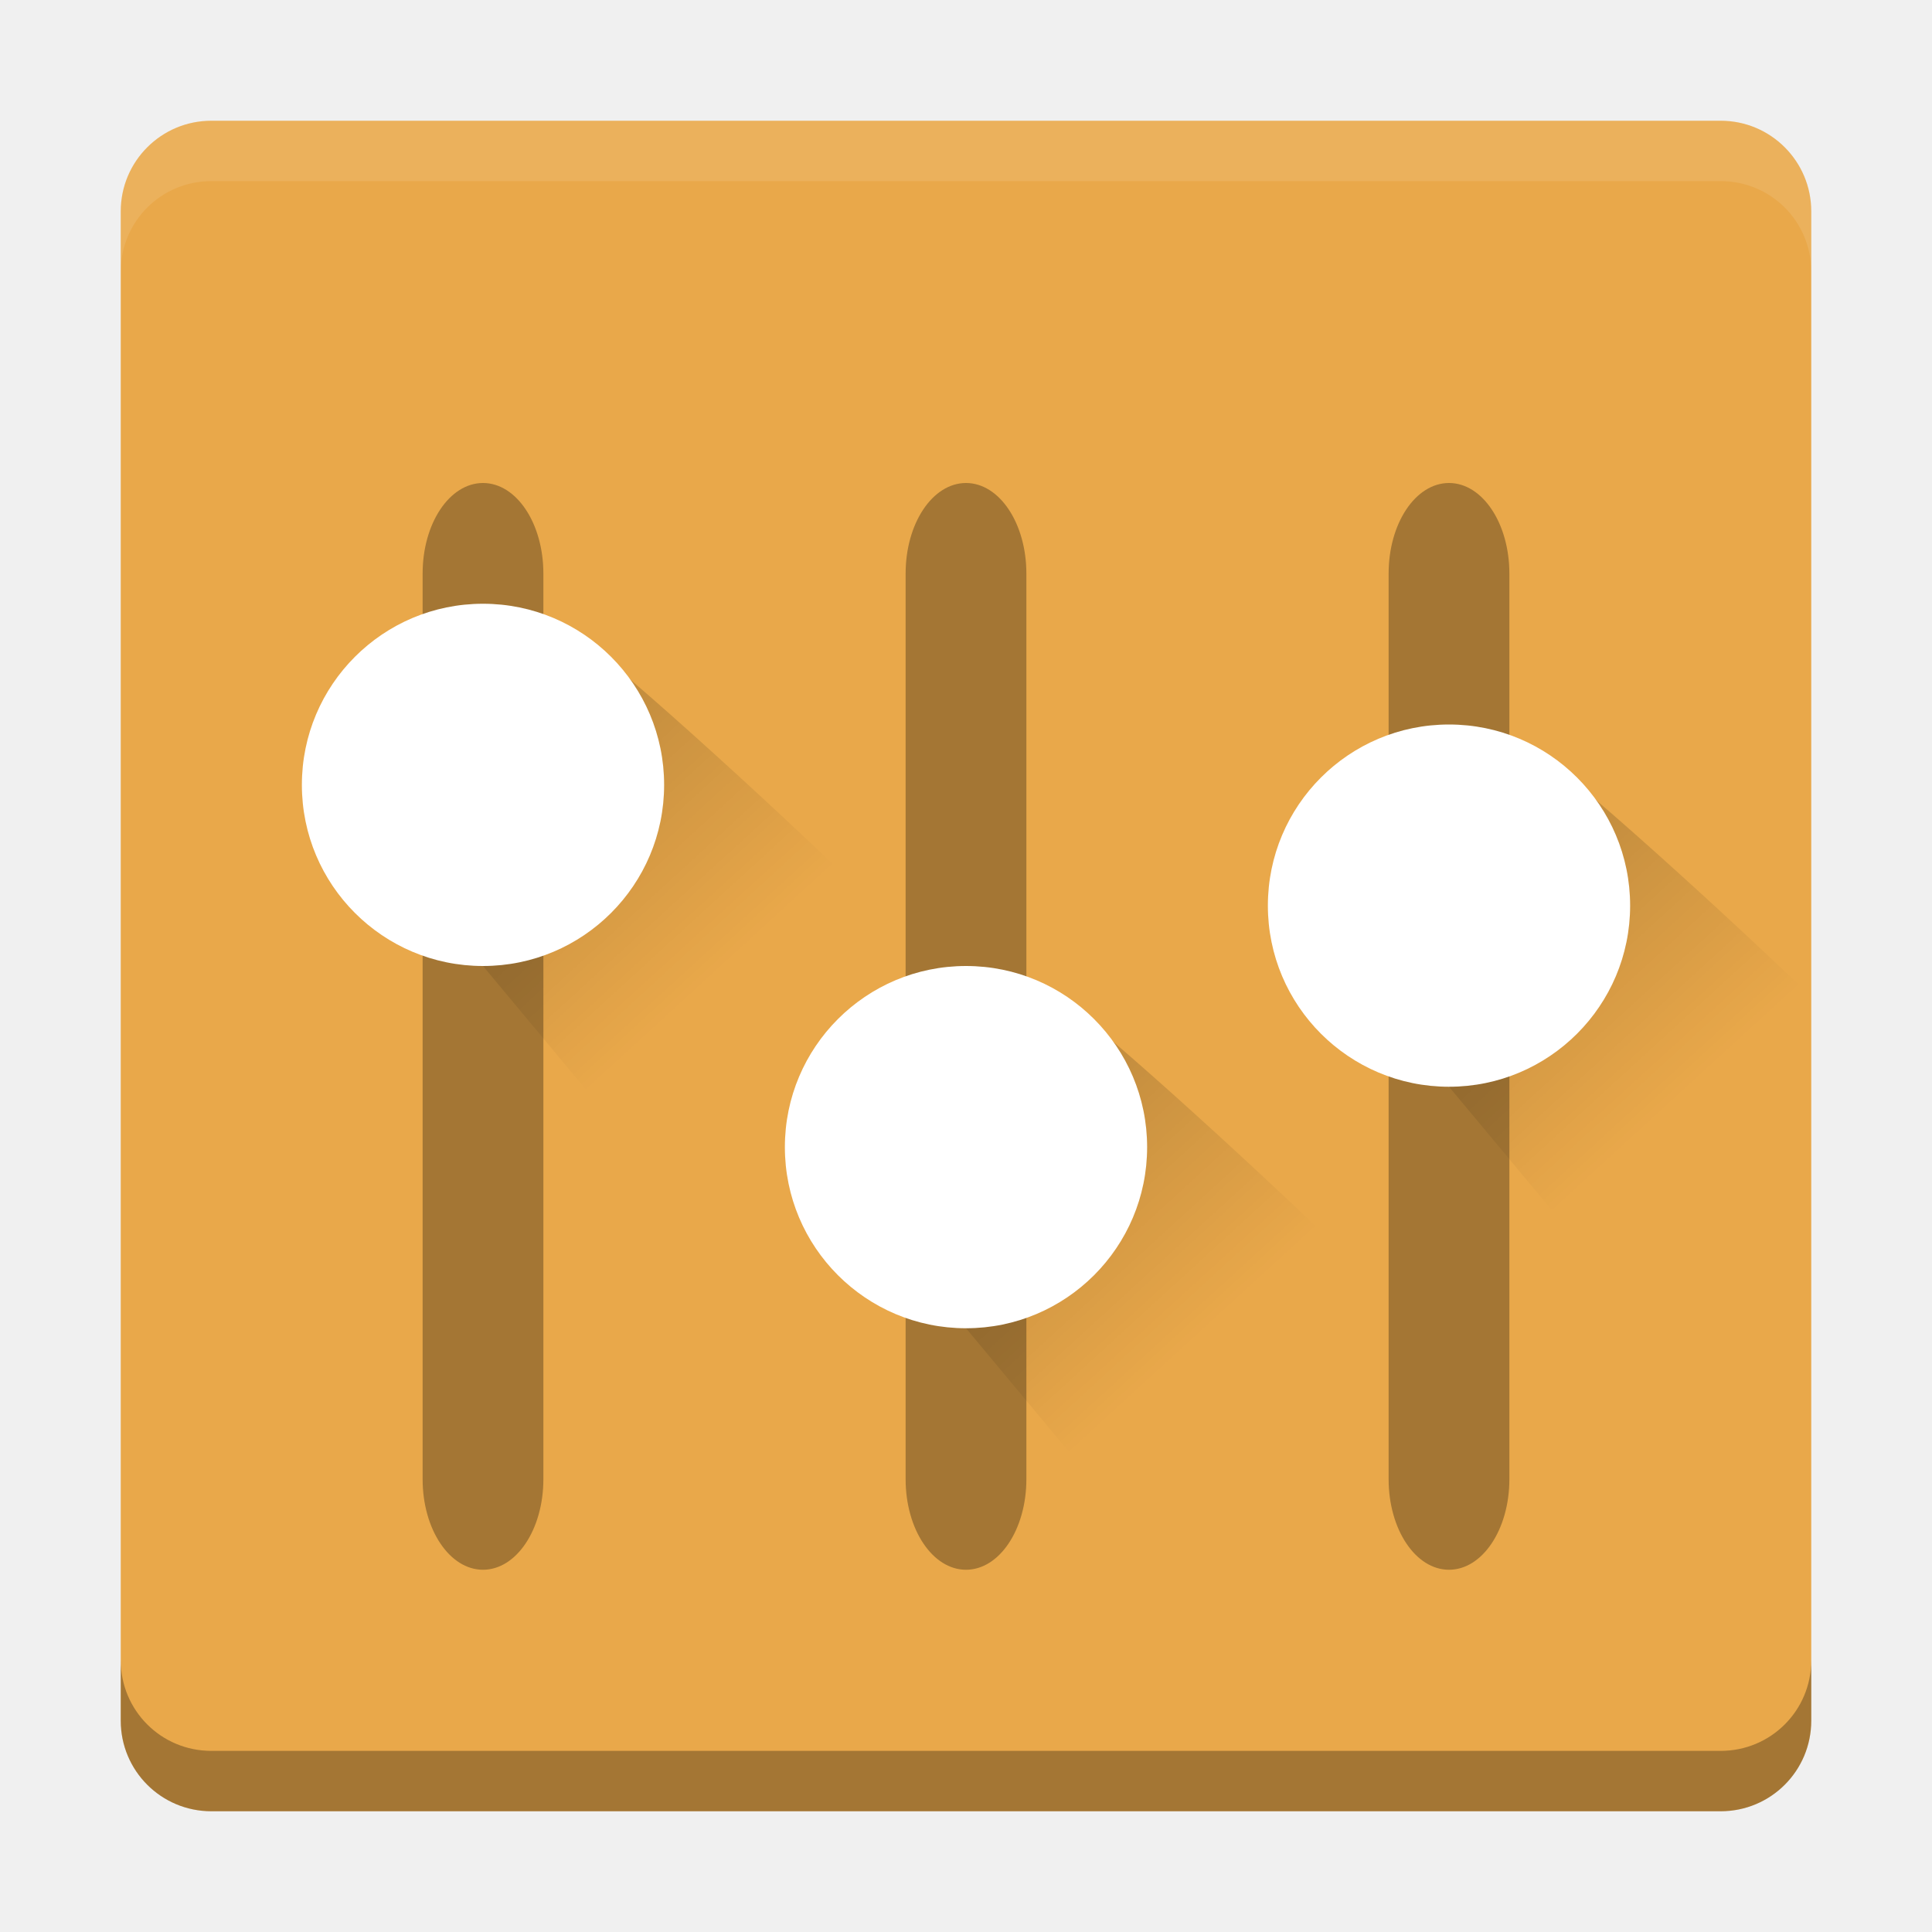
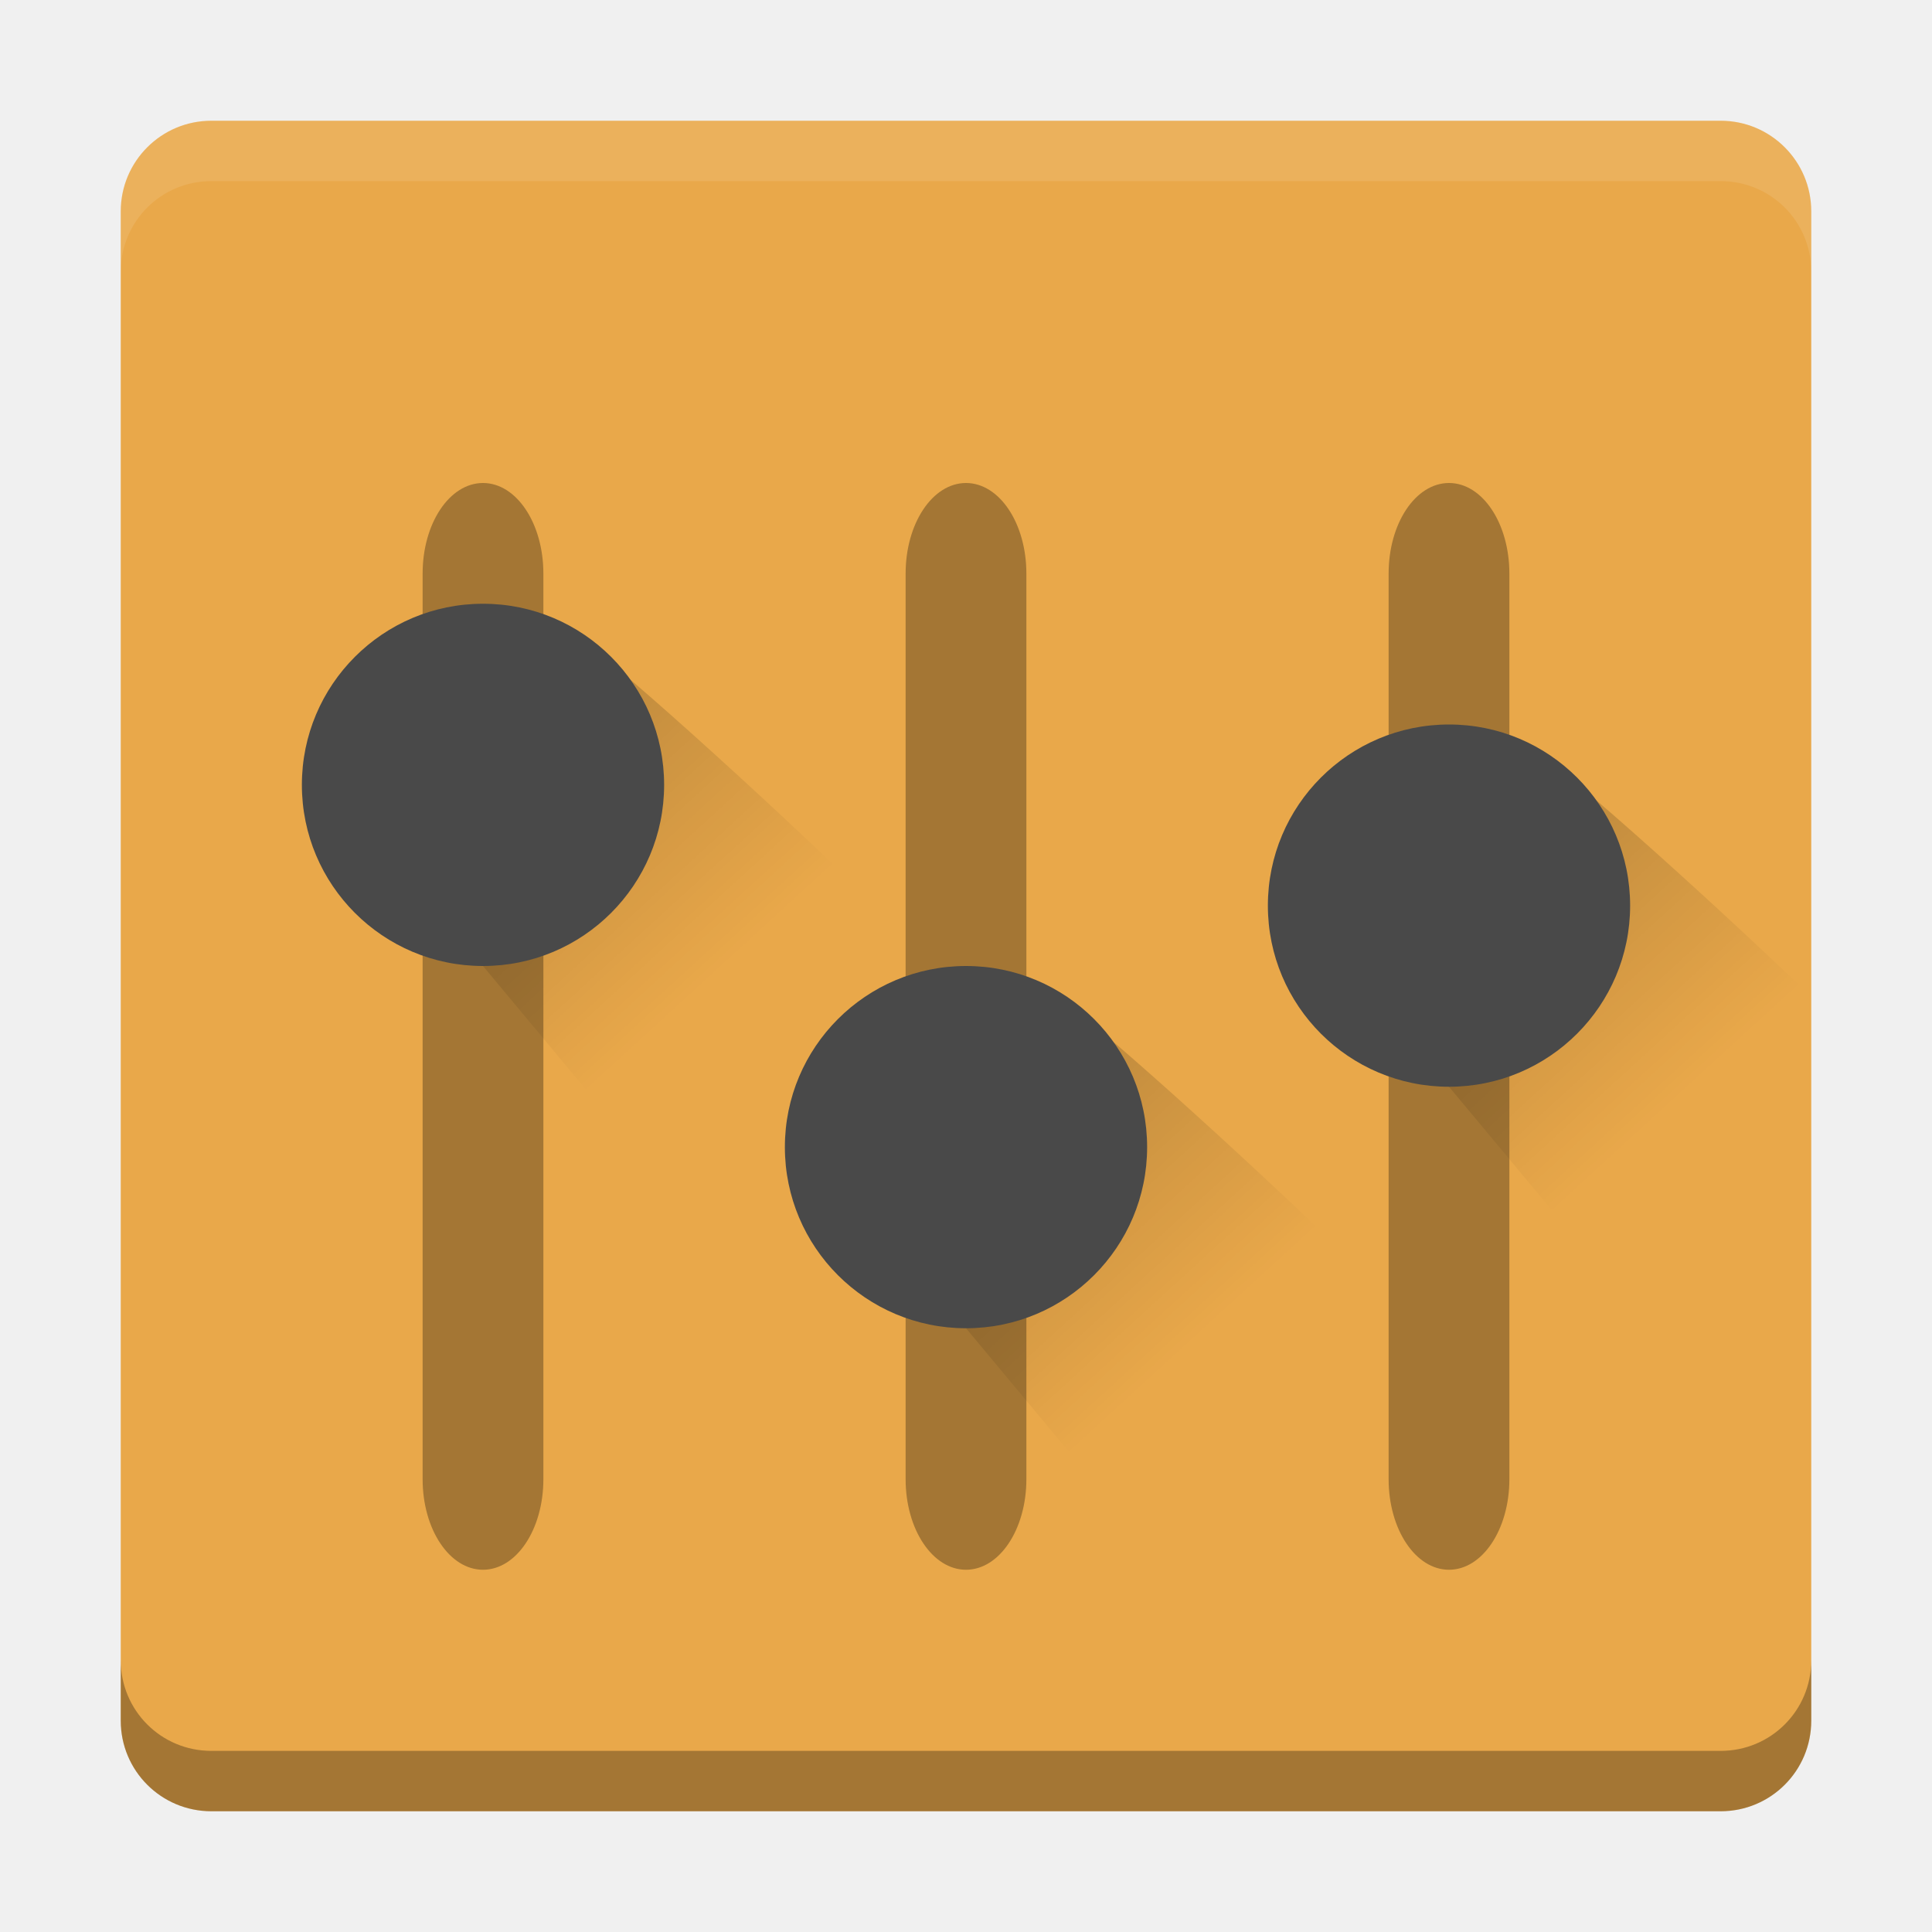
<svg xmlns="http://www.w3.org/2000/svg" xmlns:xlink="http://www.w3.org/1999/xlink" id="svg2817" height="32" width="32" version="1.0">
  <defs id="defs2819">
    <linearGradient id="linearGradient3681">
      <stop id="stop3683" offset="0" />
      <stop id="stop3685" stop-opacity="0" offset="1" />
    </linearGradient>
-     <linearGradient id="linearGradient4568" y2="71.463" xlink:href="#linearGradient3681" gradientUnits="userSpaceOnUse" x2="314.03" gradientTransform="matrix(.22646 .22646 -.22646 .22646 -43.507 -70.761)" y1="70.711" x1="296.98" />
-     <linearGradient id="linearGradient4598" y2="71.463" xlink:href="#linearGradient3681" gradientUnits="userSpaceOnUse" x2="314.03" gradientTransform="matrix(.22646 .22646 -.22646 .22646 -35.507 -64.761)" y1="70.711" x1="296.98" />
-     <linearGradient id="linearGradient4608" y2="71.463" xlink:href="#linearGradient3681" gradientUnits="userSpaceOnUse" x2="314.03" gradientTransform="matrix(.22646 .22646 -.22646 .22646 -27.507 -68.761)" y1="70.711" x1="296.98" />
+     <linearGradient id="linearGradient4568" y2="71.463" xlink:href="#linearGradient3681" gradientUnits="userSpaceOnUse" x2="314.03" gradientTransform="matrix(0.22646,0.22646,-0.22646,0.22646,-43.507,-70.761)" y1="70.711" x1="296.98" />
+     <linearGradient id="linearGradient4598" y2="71.463" xlink:href="#linearGradient3681" gradientUnits="userSpaceOnUse" x2="314.03" gradientTransform="matrix(0.22646,0.22646,-0.22646,0.22646,-35.507,-64.761)" y1="70.711" x1="296.98" />
+     <linearGradient id="linearGradient4608" y2="71.463" xlink:href="#linearGradient3681" gradientUnits="userSpaceOnUse" x2="314.03" gradientTransform="matrix(0.22646,0.22646,-0.22646,0.22646,-27.507,-68.761)" y1="70.711" x1="296.98" />
  </defs>
  <text id="text4087-2-6-5" opacity=".8" font-size="12.666px" xml:space="preserve" y="-5.187" x="877.226" font-family="'Bitstream Vera Sans'" fill="#000000">
    <tspan id="tspan4089-7-2-9" y="-5.187" x="877.226" />
  </text>
  <text id="text4087-2-6-5-5" opacity=".8" font-size="12.666px" xml:space="preserve" y="-45.929" x="901.187" font-family="'Bitstream Vera Sans'" fill="#000000">
    <tspan id="tspan4089-7-2-9-6" y="-45.929" x="901.187" />
  </text>
  <text id="text4087-2-6-5-2" opacity=".8" font-size="12.666px" xml:space="preserve" y="-76.007" x="-569.371" font-family="'Bitstream Vera Sans'" fill="#000000">
    <tspan id="tspan4089-7-2-9-2" y="-76.007" x="-569.371" />
  </text>
  <text id="text4087-2-6-5-59" opacity=".8" font-size="12.666px" xml:space="preserve" y="669.546" x="-2393.057" font-family="'Bitstream Vera Sans'" fill="#000000">
    <tspan id="tspan4089-7-2-9-4" y="669.546" x="-2393.057" />
  </text>
  <text id="text4087-2-6-5-1" opacity=".8" font-size="12.666px" xml:space="preserve" y="-461.328" x="-454.88" font-family="'Bitstream Vera Sans'" fill="#000000">
    <tspan id="tspan4089-7-2-9-7" y="-461.328" x="-454.88" />
  </text>
  <text id="text4087-2-6-5-7" opacity=".8" font-size="12.666px" xml:space="preserve" y="-874.798" x="352.722" font-family="'Bitstream Vera Sans'" fill="#000000">
    <tspan id="tspan4089-7-2-9-1" y="-874.798" x="352.722" />
  </text>
  <text id="text4087-2-6-5-5-3" opacity=".8" font-size="12.666px" xml:space="preserve" y="-915.54" x="376.683" font-family="'Bitstream Vera Sans'" fill="#000000">
    <tspan id="tspan4089-7-2-9-6-5" y="-915.54" x="376.683" />
  </text>
  <text id="text4087-2-6-5-3" opacity=".8" font-size="12.666px" xml:space="preserve" y="-922.75" x="-1114.78" font-family="'Bitstream Vera Sans'" fill="#000000">
    <tspan id="tspan4089-7-2-9-18" y="-922.75" x="-1114.78" />
  </text>
  <text id="text4087-2-6-5-4" opacity=".8" font-size="12.666px" xml:space="preserve" y="-1195.984" x="345.763" font-family="'Bitstream Vera Sans'" fill="#000000">
    <tspan id="tspan4089-7-2-9-9" y="-1195.984" x="345.763" />
  </text>
  <text id="text4087-2-6-5-7-1" opacity=".8" font-size="12.666px" xml:space="preserve" y="-569.293" x="1831.886" font-family="'Bitstream Vera Sans'" fill="#000000">
    <tspan id="tspan4089-7-2-9-1-8" y="-569.293" x="1831.886" />
  </text>
  <text id="text4087-2-6-5-5-5" opacity=".8" font-size="12.666px" xml:space="preserve" y="-610.034" x="1855.847" font-family="'Bitstream Vera Sans'" fill="#000000">
    <tspan id="tspan4089-7-2-9-6-9" y="-610.034" x="1855.847" />
  </text>
  <text id="text4087-2-6-5-75" opacity=".8" font-size="12.666px" xml:space="preserve" y="-617.244" x="364.384" font-family="'Bitstream Vera Sans'" fill="#000000">
    <tspan id="tspan4089-7-2-9-3" y="-617.244" x="364.384" />
  </text>
  <text id="text4087-2-6-5-4-8" opacity=".8" font-size="12.666px" xml:space="preserve" y="-890.478" x="1824.927" font-family="'Bitstream Vera Sans'" fill="#000000">
    <tspan id="tspan4089-7-2-9-9-8" y="-890.478" x="1824.927" />
  </text>
  <text id="text4087-2-6-5-45" opacity=".8" font-size="12.666px" xml:space="preserve" y="-665.336" x="-573.433" font-family="'Bitstream Vera Sans'" fill="#000000">
    <tspan id="tspan4089-7-2-9-75" y="-665.336" x="-573.433" />
  </text>
  <text id="text4087-2-6-5-59-7" opacity=".8" font-size="12.666px" xml:space="preserve" y="80.218" x="-2397.118" font-family="'Bitstream Vera Sans'" fill="#000000">
    <tspan id="tspan4089-7-2-9-4-0" y="80.218" x="-2397.118" />
  </text>
  <text id="text4087-2-6-5-8" opacity=".8" font-size="12.666px" xml:space="preserve" y="173.09" x="-682.363" font-family="'Bitstream Vera Sans'" fill="#000000">
    <tspan id="tspan4089-7-2-9-19" y="173.09" x="-682.363" />
  </text>
  <text id="text4087-2-6-5-7-5" opacity=".8" font-size="12.666px" xml:space="preserve" y="-6.092" x="426.662" font-family="'Bitstream Vera Sans'" fill="#000000">
    <tspan id="tspan4089-7-2-9-1-2" y="-6.092" x="426.662" />
  </text>
  <text id="text4087-2-6-5-5-0" opacity=".8" font-size="12.666px" xml:space="preserve" y="-46.834" x="450.622" font-family="'Bitstream Vera Sans'" fill="#000000">
    <tspan id="tspan4089-7-2-9-6-2" y="-46.834" x="450.622" />
  </text>
  <text id="text4087-2-6-5-26" opacity=".8" font-size="12.666px" xml:space="preserve" y="-54.044" x="-1040.841" font-family="'Bitstream Vera Sans'" fill="#000000">
    <tspan id="tspan4089-7-2-9-90" y="-54.044" x="-1040.841" />
  </text>
  <text id="text4087-2-6-5-4-3" opacity=".8" font-size="12.666px" xml:space="preserve" y="-327.278" x="419.702" font-family="'Bitstream Vera Sans'" fill="#000000">
    <tspan id="tspan4089-7-2-9-9-5" y="-327.278" x="419.702" />
  </text>
  <text id="text4087-2-6-5-55" opacity=".8" font-size="12.666px" xml:space="preserve" y="-56.758" x="-608.033" font-family="'Bitstream Vera Sans'" fill="#000000">
    <tspan id="tspan4089-7-2-9-32" y="-56.758" x="-608.033" />
  </text>
  <text id="text4087-2-6-5-59-9" opacity=".8" font-size="12.666px" xml:space="preserve" y="688.795" x="-2431.718" font-family="'Bitstream Vera Sans'" fill="#000000">
    <tspan id="tspan4089-7-2-9-4-1" y="688.795" x="-2431.718" />
  </text>
  <text id="text4087-2-6-5-1-8" opacity=".8" font-size="12.666px" xml:space="preserve" y="-918.289" x="-456.939" font-family="'Bitstream Vera Sans'" fill="#000000">
    <tspan id="tspan4089-7-2-9-7-8" y="-918.289" x="-456.939" />
  </text>
  <text id="text4087-2-6-5-7-8" opacity=".8" font-size="12.666px" xml:space="preserve" y="-1331.759" x="350.663" font-family="'Bitstream Vera Sans'" fill="#000000">
    <tspan id="tspan4089-7-2-9-1-9" y="-1331.759" x="350.663" />
  </text>
  <text id="text4087-2-6-5-5-52" opacity=".8" font-size="12.666px" xml:space="preserve" y="-1372.501" x="374.624" font-family="'Bitstream Vera Sans'" fill="#000000">
    <tspan id="tspan4089-7-2-9-6-4" y="-1372.501" x="374.624" />
  </text>
  <text id="text4087-2-6-5-3-4" opacity=".8" font-size="12.666px" xml:space="preserve" y="-1379.71" x="-1116.84" font-family="'Bitstream Vera Sans'" fill="#000000">
    <tspan id="tspan4089-7-2-9-18-3" y="-1379.71" x="-1116.84" />
  </text>
  <text id="text4087-2-6-5-4-7" opacity=".8" font-size="12.666px" xml:space="preserve" y="-1652.945" x="343.703" font-family="'Bitstream Vera Sans'" fill="#000000">
    <tspan id="tspan4089-7-2-9-9-54" y="-1652.945" x="343.703" />
  </text>
  <text id="text4087-2-6-5-7-1-2" opacity=".8" font-size="12.666px" xml:space="preserve" y="-1026.253" x="1829.826" font-family="'Bitstream Vera Sans'" fill="#000000">
    <tspan id="tspan4089-7-2-9-1-8-0" y="-1026.253" x="1829.826" />
  </text>
  <text id="text4087-2-6-5-5-5-6" opacity=".8" font-size="12.666px" xml:space="preserve" y="-1066.995" x="1853.787" font-family="'Bitstream Vera Sans'" fill="#000000">
    <tspan id="tspan4089-7-2-9-6-9-8" y="-1066.995" x="1853.787" />
  </text>
  <text id="text4087-2-6-5-75-4" opacity=".8" font-size="12.666px" xml:space="preserve" y="-1074.205" x="362.324" font-family="'Bitstream Vera Sans'" fill="#000000">
    <tspan id="tspan4089-7-2-9-3-9" y="-1074.205" x="362.324" />
  </text>
  <text id="text4087-2-6-5-4-8-1" opacity=".8" font-size="12.666px" xml:space="preserve" y="-1347.439" x="1822.867" font-family="'Bitstream Vera Sans'" fill="#000000">
    <tspan id="tspan4089-7-2-9-9-8-8" y="-1347.439" x="1822.867" />
  </text>
  <text id="text4087-2-6-5-45-0" opacity=".8" font-size="12.666px" xml:space="preserve" y="-1122.296" x="-575.492" font-family="'Bitstream Vera Sans'" fill="#000000">
    <tspan id="tspan4089-7-2-9-75-2" y="-1122.296" x="-575.492" />
  </text>
  <text id="text4087-2-6-5-59-5" opacity=".8" font-size="12.666px" xml:space="preserve" y="-376.743" x="-2399.178" font-family="'Bitstream Vera Sans'" fill="#000000">
    <tspan id="tspan4089-7-2-9-4-00" y="-376.743" x="-2399.178" />
  </text>
  <text id="text4087-2-6-5-264" opacity=".8" font-size="12.666px" xml:space="preserve" y="-283.87" x="-684.422" font-family="'Bitstream Vera Sans'" fill="#000000">
    <tspan id="tspan4089-7-2-9-8" y="-283.87" x="-684.422" />
  </text>
  <text id="text4087-2-6-5-42" opacity=".8" font-size="12.666px" xml:space="preserve" y="-42.956" x="155.592" font-family="'Bitstream Vera Sans'" fill="#000000">
    <tspan id="tspan4089-7-2-9-93" y="-42.956" x="155.592" />
  </text>
  <text id="text4087-2-6-5-5-05" opacity=".8" font-size="12.666px" xml:space="preserve" y="-83.698" x="179.553" font-family="'Bitstream Vera Sans'" fill="#000000">
    <tspan id="tspan4089-7-2-9-6-49" y="-83.698" x="179.553" />
  </text>
  <text id="text4087-2-6-5-1-4" opacity=".8" font-size="12.666px" xml:space="preserve" y="-277.727" x="-1090.263" font-family="'Bitstream Vera Sans'" fill="#000000">
    <tspan id="tspan4089-7-2-9-7-7" y="-277.727" x="-1090.263" />
  </text>
  <text id="text4087-2-6-5-7-56" opacity=".8" font-size="12.666px" xml:space="preserve" y="-691.197" x="-282.661" font-family="'Bitstream Vera Sans'" fill="#000000">
    <tspan id="tspan4089-7-2-9-1-1" y="-691.197" x="-282.661" />
  </text>
  <text id="text4087-2-6-5-5-8" opacity=".8" font-size="12.666px" xml:space="preserve" y="-731.938" x="-258.7" font-family="'Bitstream Vera Sans'" fill="#000000">
    <tspan id="tspan4089-7-2-9-6-7" y="-731.938" x="-258.7" />
  </text>
  <text id="text4087-2-6-5-3-42" opacity=".8" font-size="12.666px" xml:space="preserve" y="-739.148" x="-1750.164" font-family="'Bitstream Vera Sans'" fill="#000000">
    <tspan id="tspan4089-7-2-9-18-39" y="-739.148" x="-1750.164" />
  </text>
  <text id="text4087-2-6-5-4-4" opacity=".8" font-size="12.666px" xml:space="preserve" y="-1012.383" x="-289.621" font-family="'Bitstream Vera Sans'" fill="#000000">
    <tspan id="tspan4089-7-2-9-9-3" y="-1012.383" x="-289.621" />
  </text>
  <text id="text4087-2-6-5-7-1-0" opacity=".8" font-size="12.666px" xml:space="preserve" y="-385.691" x="1196.503" font-family="'Bitstream Vera Sans'" fill="#000000">
    <tspan id="tspan4089-7-2-9-1-8-5" y="-385.691" x="1196.503" />
  </text>
  <text id="text4087-2-6-5-5-5-5" opacity=".8" font-size="12.666px" xml:space="preserve" y="-426.433" x="1220.463" font-family="'Bitstream Vera Sans'" fill="#000000">
    <tspan id="tspan4089-7-2-9-6-9-2" y="-426.433" x="1220.463" />
  </text>
  <text id="text4087-2-6-5-75-9" opacity=".8" font-size="12.666px" xml:space="preserve" y="-433.643" x="-271" font-family="'Bitstream Vera Sans'" fill="#000000">
    <tspan id="tspan4089-7-2-9-3-1" y="-433.643" x="-271" />
  </text>
  <text id="text4087-2-6-5-4-8-18" opacity=".8" font-size="12.666px" xml:space="preserve" y="-706.877" x="1189.543" font-family="'Bitstream Vera Sans'" fill="#000000">
    <tspan id="tspan4089-7-2-9-9-8-4" y="-706.877" x="1189.543" />
  </text>
  <text id="text4087-2-6-5-45-3" opacity=".8" font-size="12.666px" xml:space="preserve" y="-481.734" x="-1208.816" font-family="'Bitstream Vera Sans'" fill="#000000">
    <tspan id="tspan4089-7-2-9-75-7" y="-481.734" x="-1208.816" />
  </text>
  <text id="text4087-2-6-5-59-8" opacity=".8" font-size="12.666px" xml:space="preserve" y="263.819" x="-3032.502" font-family="'Bitstream Vera Sans'" fill="#000000">
    <tspan id="tspan4089-7-2-9-4-2" y="263.819" x="-3032.502" />
  </text>
  <g id="layer4-0" transform="matrix(.90475 0 0 .90475 -716.75 -692.29)">
    <text id="text4087-2-6-5-20" opacity=".8" font-size="14px" xml:space="preserve" y="1159.415" x="-664.274" font-family="'Bitstream Vera Sans'" fill="#000000">
      <tspan id="tspan4089-7-2-9-82" y="1159.415" x="-664.274" />
    </text>
  </g>
  <text id="text4087-2-6-5-9" opacity=".8" font-size="12.666px" xml:space="preserve" y="2.051" x="877.226" font-family="'Bitstream Vera Sans'" fill="#000000">
    <tspan id="tspan4089-7-2-9-43" y="2.051" x="877.226" />
  </text>
  <text id="text4087-2-6-5-5-51" opacity=".8" font-size="12.666px" xml:space="preserve" y="-38.691" x="901.187" font-family="'Bitstream Vera Sans'" fill="#000000">
    <tspan id="tspan4089-7-2-9-6-74" y="-38.691" x="901.187" />
  </text>
  <text id="text4087-2-6-5-2-3" opacity=".8" font-size="12.666px" xml:space="preserve" y="-68.769" x="-569.371" font-family="'Bitstream Vera Sans'" fill="#000000">
    <tspan id="tspan4089-7-2-9-2-1" y="-68.769" x="-569.371" />
  </text>
  <text id="text4087-2-6-5-59-4" opacity=".8" font-size="12.666px" xml:space="preserve" y="676.784" x="-2393.057" font-family="'Bitstream Vera Sans'" fill="#000000">
    <tspan id="tspan4089-7-2-9-4-6" y="676.784" x="-2393.057" />
  </text>
  <text id="text4087-2-6-5-1-9" opacity=".8" font-size="12.666px" xml:space="preserve" y="-454.09" x="-454.88" font-family="'Bitstream Vera Sans'" fill="#000000">
    <tspan id="tspan4089-7-2-9-7-4" y="-454.09" x="-454.88" />
  </text>
  <text id="text4087-2-6-5-7-2" opacity=".8" font-size="12.666px" xml:space="preserve" y="-867.56" x="352.722" font-family="'Bitstream Vera Sans'" fill="#000000">
    <tspan id="tspan4089-7-2-9-1-26" y="-867.56" x="352.722" />
  </text>
  <text id="text4087-2-6-5-5-3-4" opacity=".8" font-size="12.666px" xml:space="preserve" y="-908.302" x="376.683" font-family="'Bitstream Vera Sans'" fill="#000000">
    <tspan id="tspan4089-7-2-9-6-5-1" y="-908.302" x="376.683" />
  </text>
  <text id="text4087-2-6-5-3-2" opacity=".8" font-size="12.666px" xml:space="preserve" y="-915.512" x="-1114.78" font-family="'Bitstream Vera Sans'" fill="#000000">
    <tspan id="tspan4089-7-2-9-18-8" y="-915.512" x="-1114.78" />
  </text>
  <text id="text4087-2-6-5-4-89" opacity=".8" font-size="12.666px" xml:space="preserve" y="-1188.746" x="345.763" font-family="'Bitstream Vera Sans'" fill="#000000">
    <tspan id="tspan4089-7-2-9-9-2" y="-1188.746" x="345.763" />
  </text>
  <text id="text4087-2-6-5-7-1-8" opacity=".8" font-size="12.666px" xml:space="preserve" y="-562.055" x="1831.886" font-family="'Bitstream Vera Sans'" fill="#000000">
    <tspan id="tspan4089-7-2-9-1-8-8" y="-562.055" x="1831.886" />
  </text>
  <text id="text4087-2-6-5-5-5-8" opacity=".8" font-size="12.666px" xml:space="preserve" y="-602.797" x="1855.847" font-family="'Bitstream Vera Sans'" fill="#000000">
    <tspan id="tspan4089-7-2-9-6-9-6" y="-602.797" x="1855.847" />
  </text>
  <text id="text4087-2-6-5-75-8" opacity=".8" font-size="12.666px" xml:space="preserve" y="-610.006" x="364.384" font-family="'Bitstream Vera Sans'" fill="#000000">
    <tspan id="tspan4089-7-2-9-3-3" y="-610.006" x="364.384" />
  </text>
  <text id="text4087-2-6-5-4-8-8" opacity=".8" font-size="12.666px" xml:space="preserve" y="-883.24" x="1824.927" font-family="'Bitstream Vera Sans'" fill="#000000">
    <tspan id="tspan4089-7-2-9-9-8-3" y="-883.24" x="1824.927" />
  </text>
  <text id="text4087-2-6-5-45-33" opacity=".8" font-size="12.666px" xml:space="preserve" y="-658.098" x="-573.433" font-family="'Bitstream Vera Sans'" fill="#000000">
    <tspan id="tspan4089-7-2-9-75-8" y="-658.098" x="-573.433" />
  </text>
  <text id="text4087-2-6-5-59-7-0" opacity=".8" font-size="12.666px" xml:space="preserve" y="87.456" x="-2397.118" font-family="'Bitstream Vera Sans'" fill="#000000">
    <tspan id="tspan4089-7-2-9-4-0-4" y="87.456" x="-2397.118" />
  </text>
  <text id="text4087-2-6-5-8-7" opacity=".8" font-size="12.666px" xml:space="preserve" y="180.328" x="-682.363" font-family="'Bitstream Vera Sans'" fill="#000000">
    <tspan id="tspan4089-7-2-9-19-6" y="180.328" x="-682.363" />
  </text>
  <text id="text4087-2-6-5-7-5-8" opacity=".8" font-size="12.666px" xml:space="preserve" y="1.146" x="426.662" font-family="'Bitstream Vera Sans'" fill="#000000">
    <tspan id="tspan4089-7-2-9-1-2-9" y="1.146" x="426.662" />
  </text>
  <text id="text4087-2-6-5-5-0-0" opacity=".8" font-size="12.666px" xml:space="preserve" y="-39.596" x="450.622" font-family="'Bitstream Vera Sans'" fill="#000000">
    <tspan id="tspan4089-7-2-9-6-2-6" y="-39.596" x="450.622" />
  </text>
  <text id="text4087-2-6-5-26-8" opacity=".8" font-size="12.666px" xml:space="preserve" y="-46.806" x="-1040.841" font-family="'Bitstream Vera Sans'" fill="#000000">
    <tspan id="tspan4089-7-2-9-90-7" y="-46.806" x="-1040.841" />
  </text>
  <text id="text4087-2-6-5-4-3-9" opacity=".8" font-size="12.666px" xml:space="preserve" y="-320.04" x="419.702" font-family="'Bitstream Vera Sans'" fill="#000000">
    <tspan id="tspan4089-7-2-9-9-5-0" y="-320.04" x="419.702" />
  </text>
  <text id="text4087-2-6-5-55-3" opacity=".8" font-size="12.666px" xml:space="preserve" y="-49.52" x="-608.033" font-family="'Bitstream Vera Sans'" fill="#000000">
    <tspan id="tspan4089-7-2-9-32-3" y="-49.52" x="-608.033" />
  </text>
  <text id="text4087-2-6-5-59-9-3" opacity=".8" font-size="12.666px" xml:space="preserve" y="696.033" x="-2431.718" font-family="'Bitstream Vera Sans'" fill="#000000">
    <tspan id="tspan4089-7-2-9-4-1-7" y="696.033" x="-2431.718" />
  </text>
  <text id="text4087-2-6-5-1-8-3" opacity=".8" font-size="12.666px" xml:space="preserve" y="-911.051" x="-456.939" font-family="'Bitstream Vera Sans'" fill="#000000">
    <tspan id="tspan4089-7-2-9-7-8-2" y="-911.051" x="-456.939" />
  </text>
  <text id="text4087-2-6-5-7-8-6" opacity=".8" font-size="12.666px" xml:space="preserve" y="-1324.521" x="350.663" font-family="'Bitstream Vera Sans'" fill="#000000">
    <tspan id="tspan4089-7-2-9-1-9-5" y="-1324.521" x="350.663" />
  </text>
  <text id="text4087-2-6-5-5-52-2" opacity=".8" font-size="12.666px" xml:space="preserve" y="-1365.263" x="374.624" font-family="'Bitstream Vera Sans'" fill="#000000">
    <tspan id="tspan4089-7-2-9-6-4-6" y="-1365.263" x="374.624" />
  </text>
  <text id="text4087-2-6-5-3-4-5" opacity=".8" font-size="12.666px" xml:space="preserve" y="-1372.472" x="-1116.84" font-family="'Bitstream Vera Sans'" fill="#000000">
    <tspan id="tspan4089-7-2-9-18-3-8" y="-1372.472" x="-1116.84" />
  </text>
  <text id="text4087-2-6-5-4-7-7" opacity=".8" font-size="12.666px" xml:space="preserve" y="-1645.707" x="343.703" font-family="'Bitstream Vera Sans'" fill="#000000">
    <tspan id="tspan4089-7-2-9-9-54-9" y="-1645.707" x="343.703" />
  </text>
  <text id="text4087-2-6-5-7-1-2-6" opacity=".8" font-size="12.666px" xml:space="preserve" y="-1019.015" x="1829.826" font-family="'Bitstream Vera Sans'" fill="#000000">
    <tspan id="tspan4089-7-2-9-1-8-0-0" y="-1019.015" x="1829.826" />
  </text>
  <text id="text4087-2-6-5-5-5-6-4" opacity=".8" font-size="12.666px" xml:space="preserve" y="-1059.757" x="1853.787" font-family="'Bitstream Vera Sans'" fill="#000000">
    <tspan id="tspan4089-7-2-9-6-9-8-1" y="-1059.757" x="1853.787" />
  </text>
  <text id="text4087-2-6-5-75-4-0" opacity=".8" font-size="12.666px" xml:space="preserve" y="-1066.967" x="362.324" font-family="'Bitstream Vera Sans'" fill="#000000">
    <tspan id="tspan4089-7-2-9-3-9-4" y="-1066.967" x="362.324" />
  </text>
  <text id="text4087-2-6-5-4-8-1-8" opacity=".8" font-size="12.666px" xml:space="preserve" y="-1340.201" x="1822.867" font-family="'Bitstream Vera Sans'" fill="#000000">
    <tspan id="tspan4089-7-2-9-9-8-8-7" y="-1340.201" x="1822.867" />
  </text>
  <text id="text4087-2-6-5-45-0-0" opacity=".8" font-size="12.666px" xml:space="preserve" y="-1115.058" x="-575.492" font-family="'Bitstream Vera Sans'" fill="#000000">
    <tspan id="tspan4089-7-2-9-75-2-8" y="-1115.058" x="-575.492" />
  </text>
  <text id="text4087-2-6-5-59-5-6" opacity=".8" font-size="12.666px" xml:space="preserve" y="-369.505" x="-2399.178" font-family="'Bitstream Vera Sans'" fill="#000000">
    <tspan id="tspan4089-7-2-9-4-00-2" y="-369.505" x="-2399.178" />
  </text>
  <text id="text4087-2-6-5-264-4" opacity=".8" font-size="12.666px" xml:space="preserve" y="-276.632" x="-684.422" font-family="'Bitstream Vera Sans'" fill="#000000">
    <tspan id="tspan4089-7-2-9-8-7" y="-276.632" x="-684.422" />
  </text>
  <text id="text4087-2-6-5-42-9" opacity=".8" font-size="12.666px" xml:space="preserve" y="-35.718" x="155.592" font-family="'Bitstream Vera Sans'" fill="#000000">
    <tspan id="tspan4089-7-2-9-93-3" y="-35.718" x="155.592" />
  </text>
  <text id="text4087-2-6-5-5-05-9" opacity=".8" font-size="12.666px" xml:space="preserve" y="-76.46" x="179.553" font-family="'Bitstream Vera Sans'" fill="#000000">
    <tspan id="tspan4089-7-2-9-6-49-2" y="-76.46" x="179.553" />
  </text>
  <text id="text4087-2-6-5-1-4-8" opacity=".8" font-size="12.666px" xml:space="preserve" y="-270.489" x="-1090.263" font-family="'Bitstream Vera Sans'" fill="#000000">
    <tspan id="tspan4089-7-2-9-7-7-3" y="-270.489" x="-1090.263" />
  </text>
  <text id="text4087-2-6-5-7-56-0" opacity=".8" font-size="12.666px" xml:space="preserve" y="-683.959" x="-282.661" font-family="'Bitstream Vera Sans'" fill="#000000">
    <tspan id="tspan4089-7-2-9-1-1-1" y="-683.959" x="-282.661" />
  </text>
  <text id="text4087-2-6-5-5-8-7" opacity=".8" font-size="12.666px" xml:space="preserve" y="-724.701" x="-258.7" font-family="'Bitstream Vera Sans'" fill="#000000">
    <tspan id="tspan4089-7-2-9-6-7-8" y="-724.701" x="-258.7" />
  </text>
  <text id="text4087-2-6-5-3-42-9" opacity=".8" font-size="12.666px" xml:space="preserve" y="-731.91" x="-1750.164" font-family="'Bitstream Vera Sans'" fill="#000000">
    <tspan id="tspan4089-7-2-9-18-39-1" y="-731.91" x="-1750.164" />
  </text>
  <text id="text4087-2-6-5-4-4-5" opacity=".8" font-size="12.666px" xml:space="preserve" y="-1005.144" x="-289.621" font-family="'Bitstream Vera Sans'" fill="#000000">
    <tspan id="tspan4089-7-2-9-9-3-4" y="-1005.144" x="-289.621" />
  </text>
  <text id="text4087-2-6-5-7-1-0-9" opacity=".8" font-size="12.666px" xml:space="preserve" y="-378.453" x="1196.503" font-family="'Bitstream Vera Sans'" fill="#000000">
    <tspan id="tspan4089-7-2-9-1-8-5-2" y="-378.453" x="1196.503" />
  </text>
  <text id="text4087-2-6-5-5-5-5-5" opacity=".8" font-size="12.666px" xml:space="preserve" y="-419.195" x="1220.463" font-family="'Bitstream Vera Sans'" fill="#000000">
    <tspan id="tspan4089-7-2-9-6-9-2-7" y="-419.195" x="1220.463" />
  </text>
  <text id="text4087-2-6-5-75-9-4" opacity=".8" font-size="12.666px" xml:space="preserve" y="-426.405" x="-271" font-family="'Bitstream Vera Sans'" fill="#000000">
    <tspan id="tspan4089-7-2-9-3-1-9" y="-426.405" x="-271" />
  </text>
  <text id="text4087-2-6-5-4-8-18-9" opacity=".8" font-size="12.666px" xml:space="preserve" y="-699.639" x="1189.543" font-family="'Bitstream Vera Sans'" fill="#000000">
    <tspan id="tspan4089-7-2-9-9-8-4-4" y="-699.639" x="1189.543" />
  </text>
  <text id="text4087-2-6-5-45-3-5" opacity=".8" font-size="12.666px" xml:space="preserve" y="-474.496" x="-1208.816" font-family="'Bitstream Vera Sans'" fill="#000000">
    <tspan id="tspan4089-7-2-9-75-7-9" y="-474.496" x="-1208.816" />
  </text>
  <text id="text4087-2-6-5-59-8-3" opacity=".8" font-size="12.666px" xml:space="preserve" y="271.057" x="-3032.502" font-family="'Bitstream Vera Sans'" fill="#000000">
    <tspan id="tspan4089-7-2-9-4-2-5" y="271.057" x="-3032.502" />
  </text>
  <g id="layer4-0-7" transform="matrix(.90475 0 0 .90475 -716.75 -685.05)">
    <text id="text4087-2-6-5-20-0" opacity=".8" font-size="14px" xml:space="preserve" y="1159.415" x="-664.274" font-family="'Bitstream Vera Sans'" fill="#000000">
      <tspan id="tspan4089-7-2-9-82-8" y="1159.415" x="-664.274" />
    </text>
  </g>
  <text id="text7276" font-size="12.666px" xml:space="preserve" y="-377.225" x="435.904" font-family="'Droid Sans'" fill="#000000">
    <tspan id="tspan7278" y="-377.225" x="435.904" />
    <tspan id="tspan7280" y="-361.392" x="435.904" />
  </text>
  <text id="text4087-2-6-5-51" opacity=".8" font-size="12.666px" xml:space="preserve" y="-859.27" x="901.088" font-family="'Bitstream Vera Sans'" fill="#000000">
    <tspan id="tspan4089-7-2-9-97" y="-859.27" x="901.088" />
  </text>
  <text id="text4087-2-6-5-59-2" opacity=".8" font-size="12.666px" xml:space="preserve" y="-113.717" x="-922.598" font-family="'Bitstream Vera Sans'" fill="#000000">
    <tspan id="tspan4089-7-2-9-4-4" y="-113.717" x="-922.598" />
  </text>
  <text id="text4087-2-6-5-7-7" opacity=".8" font-size="12.666px" xml:space="preserve" y="-1144.266" x="1628.168" font-family="'Bitstream Vera Sans'" fill="#000000">
    <tspan id="tspan4089-7-2-9-1-6" y="-1144.266" x="1628.168" />
  </text>
  <text id="text4087-2-6-5-5-6" opacity=".8" font-size="12.666px" xml:space="preserve" y="-1185.008" x="1652.129" font-family="'Bitstream Vera Sans'" fill="#000000">
    <tspan id="tspan4089-7-2-9-6-53" y="-1185.008" x="1652.129" />
  </text>
  <text id="text4087-2-6-5-54" opacity=".8" font-size="12.666px" xml:space="preserve" y="-1192.217" x="160.665" font-family="'Bitstream Vera Sans'" fill="#000000">
    <tspan id="tspan4089-7-2-9-0" y="-1192.217" x="160.665" />
  </text>
  <text id="text4087-2-6-5-4-1" opacity=".8" font-size="12.666px" xml:space="preserve" y="-1465.452" x="1621.208" font-family="'Bitstream Vera Sans'" fill="#000000">
    <tspan id="tspan4089-7-2-9-9-28" y="-1465.452" x="1621.208" />
  </text>
-   <rect id="rect4255" ry="1.5" rx="1.5" transform="matrix(0,-1,-1,0,0,0)" height="28" width="28" y="-30" x="-30" fill="#e9a84a" />
-   <path id="path4562" opacity=".3" d="m8 8c-0.554 0-1 0.669-1 1.5v15c0 0.831 0.446 1.5 1 1.5s1-0.669 1-1.5v-15c0-0.831-0.446-1.5-1-1.5zm8 0c-0.554 0-1 0.669-1 1.5v15c0 0.831 0.446 1.5 1 1.5s1-0.669 1-1.5v-15c0-0.831-0.446-1.5-1-1.5zm8 0c-0.554 0-1 0.669-1 1.5v15c0 0.831 0.446 1.5 1 1.5s1-0.669 1-1.5v-15c0-0.831-0.446-1.5-1-1.5z" />
-   <path id="rect4632" opacity=".1" d="m3.5 2c-0.831 0-1.5 0.669-1.5 1.5v1c0-0.831 0.669-1.5 1.5-1.5h25c0.831 0 1.5 0.669 1.5 1.5v-1c0-0.831-0.669-1.5-1.5-1.5h-25z" fill="#fff" />
-   <path id="path4564" opacity=".2" style="enable-background:new" d="m14.5 15-4 4l-2.5-3c0.186-1.879 0.621-3.861 1.5-5.5 0.727 0.484 3.741 3.241 5 4.5z" fill="url(#linearGradient4568)" />
-   <path id="path4566" d="m11 13a3 3 0 0 1 -3 3 3 3 0 0 1 -3 -3 3 3 0 0 1 3 -3 3 3 0 0 1 3 3z" fill="#fff" />
-   <path id="path4594" opacity=".2" style="enable-background:new" d="m22.5 21-4 4-2.5-3c0.186-1.879 0.621-3.861 1.5-5.5 0.727 0.484 3.741 3.241 5 4.5z" fill="url(#linearGradient4598)" />
-   <path id="path4596" d="m19 19a3 3 0 0 1 -3 3 3 3 0 0 1 -3 -3 3 3 0 0 1 3 -3 3 3 0 0 1 3 3z" fill="#fff" />
-   <path id="path4604" opacity=".2" style="enable-background:new" d="m30.5 17-4 4-2.5-3c0.186-1.879 0.621-3.861 1.5-5.5 0.727 0.484 3.741 3.241 5 4.5z" fill="url(#linearGradient4608)" />
-   <path id="path4606" d="m27 15a3 3 0 0 1 -3 3 3 3 0 0 1 -3 -3 3 3 0 0 1 3 -3 3 3 0 0 1 3 3z" fill="#fff" />
-   <path id="rect4379" opacity=".3" d="m2 27.5v1c0 0.831 0.669 1.5 1.5 1.5h25c0.831 0 1.5-0.669 1.5-1.5v-1c0 0.831-0.669 1.5-1.5 1.5h-25c-0.831 0-1.5-0.669-1.5-1.5z" />
+   <rect style="fill:#e9a84a" id="rect4255" ry="1.5" rx="1.5" transform="matrix(0,-1,-1,0,0,0)" height="28" width="28" y="-30" x="-30" />
+   <path style="opacity:0.3" id="path4562" d="M 8,8 C 7.446,8 7,8.669 7,9.5 l 0,15 C 7,25.331 7.446,26 8,26 8.554,26 9,25.331 9,24.5 L 9,9.5 C 9,8.669 8.554,8 8,8 Z m 8,0 c -0.554,0 -1,0.669 -1,1.5 l 0,15 c 0,0.831 0.446,1.5 1,1.5 0.554,0 1,-0.669 1,-1.5 l 0,-15 C 17,8.669 16.554,8 16,8 Z m 8,0 c -0.554,0 -1,0.669 -1,1.5 l 0,15 c 0,0.831 0.446,1.5 1,1.5 0.554,0 1,-0.669 1,-1.5 l 0,-15 C 25,8.669 24.554,8 24,8 Z" />
+   <path style="opacity:0.1;fill:#ffffff" id="rect4632" d="M 3.5,2 C 2.669,2 2,2.669 2,3.5 l 0,1 C 2,3.669 2.669,3 3.5,3 l 25,0 C 29.331,3 30,3.669 30,4.5 l 0,-1 C 30,2.669 29.331,2 28.5,2 l -25,0 z" />
+   <path id="path4564" style="opacity:0.2;fill:url(#linearGradient4568);enable-background:new" d="m 14.5,15 -4,4 L 8,16 c 0.186,-1.879 0.621,-3.861 1.5,-5.5 0.727,0.484 3.741,3.241 5,4.5 z" />
+   <path id="path4566" d="m 11,13 a 3,3 0 0 1 -3,3 3,3 0 0 1 -3,-3 3,3 0 0 1 3,-3 3,3 0 0 1 3,3 z" style="fill:#494949;fill-opacity:1" />
+   <path id="path4594" style="opacity:0.2;fill:url(#linearGradient4598);enable-background:new" d="m 22.5,21 -4,4 -2.5,-3 c 0.186,-1.879 0.621,-3.861 1.5,-5.5 0.727,0.484 3.741,3.241 5,4.5 z" />
+   <path id="path4596" d="m 19,19 a 3,3 0 0 1 -3,3 3,3 0 0 1 -3,-3 3,3 0 0 1 3,-3 3,3 0 0 1 3,3 z" style="fill:#494949;fill-opacity:1" />
+   <path id="path4604" style="opacity:0.2;fill:url(#linearGradient4608);enable-background:new" d="m 30.5,17 -4,4 -2.5,-3 c 0.186,-1.879 0.621,-3.861 1.5,-5.5 0.727,0.484 3.741,3.241 5,4.5 z" />
+   <path id="path4606" d="m 27,15 a 3,3 0 0 1 -3,3 3,3 0 0 1 -3,-3 3,3 0 0 1 3,-3 3,3 0 0 1 3,3 z" style="fill:#494949;fill-opacity:1" />
+   <path style="opacity:0.3" id="rect4379" d="m 2,27.5 0,1 C 2,29.331 2.669,30 3.5,30 l 25,0 c 0.831,0 1.5,-0.669 1.5,-1.5 l 0,-1 c 0,0.831 -0.669,1.5 -1.5,1.5 l -25,0 C 2.669,29 2,28.331 2,27.5 Z" />
</svg>
